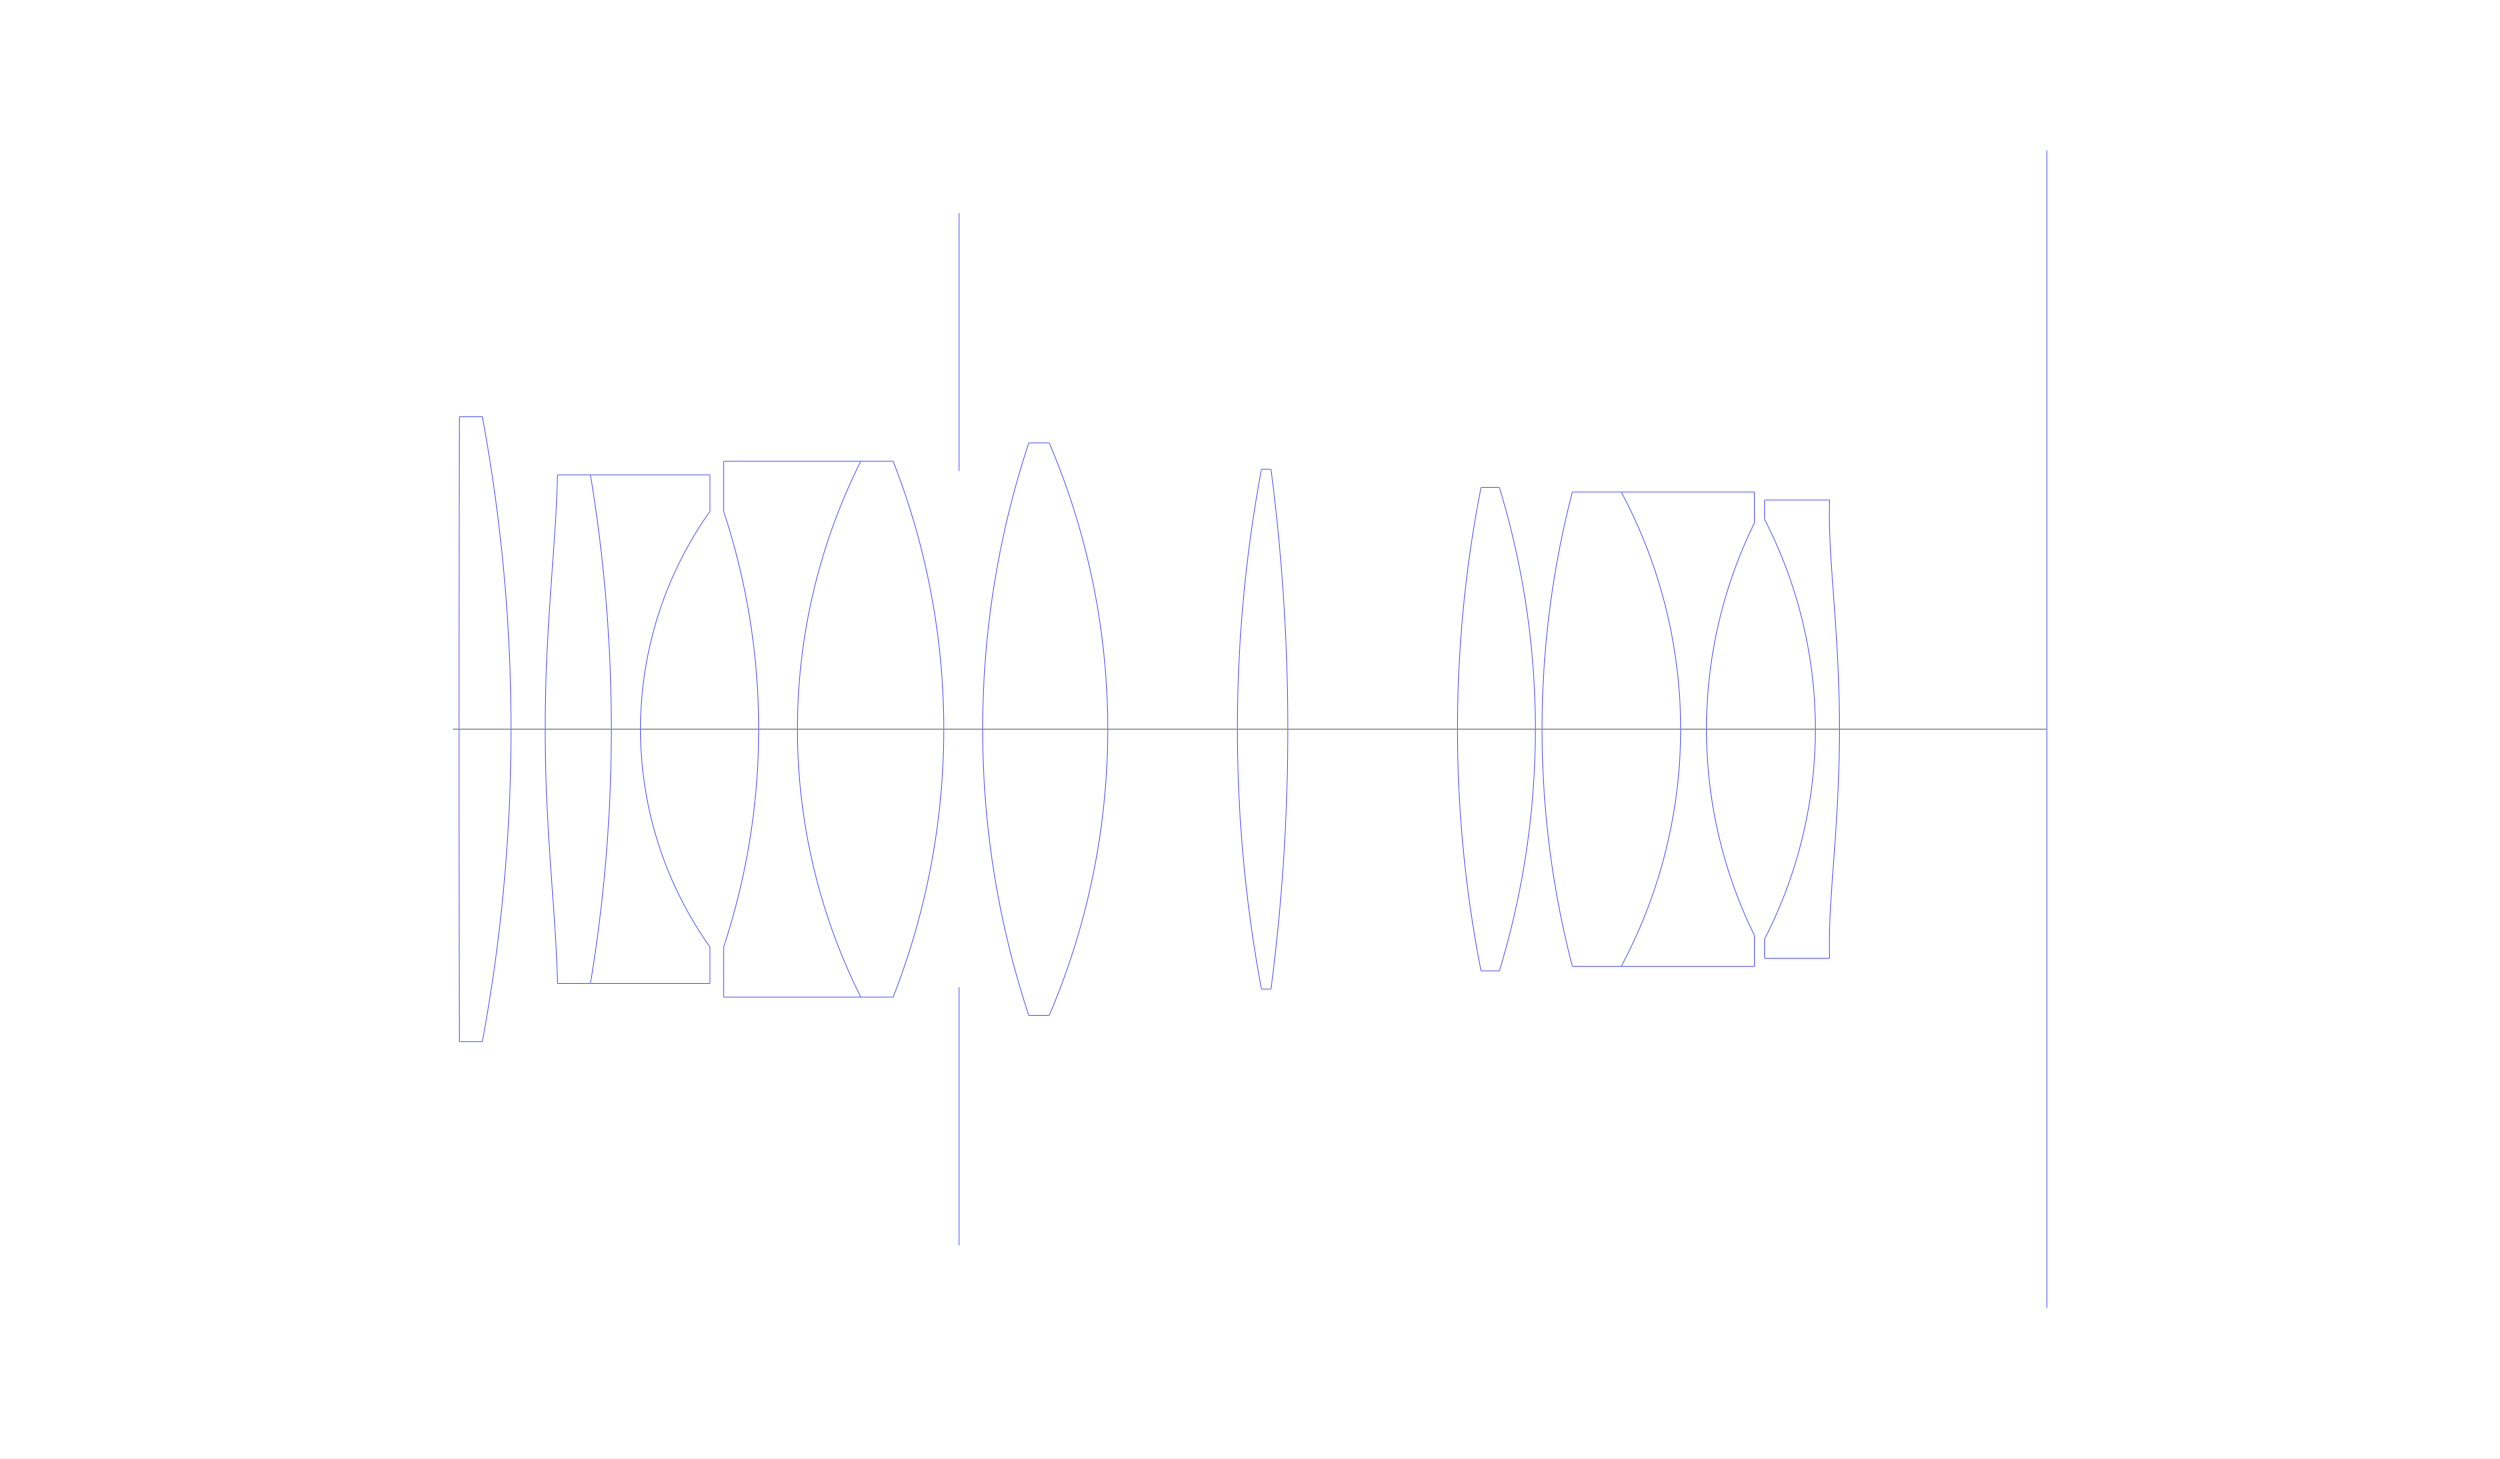
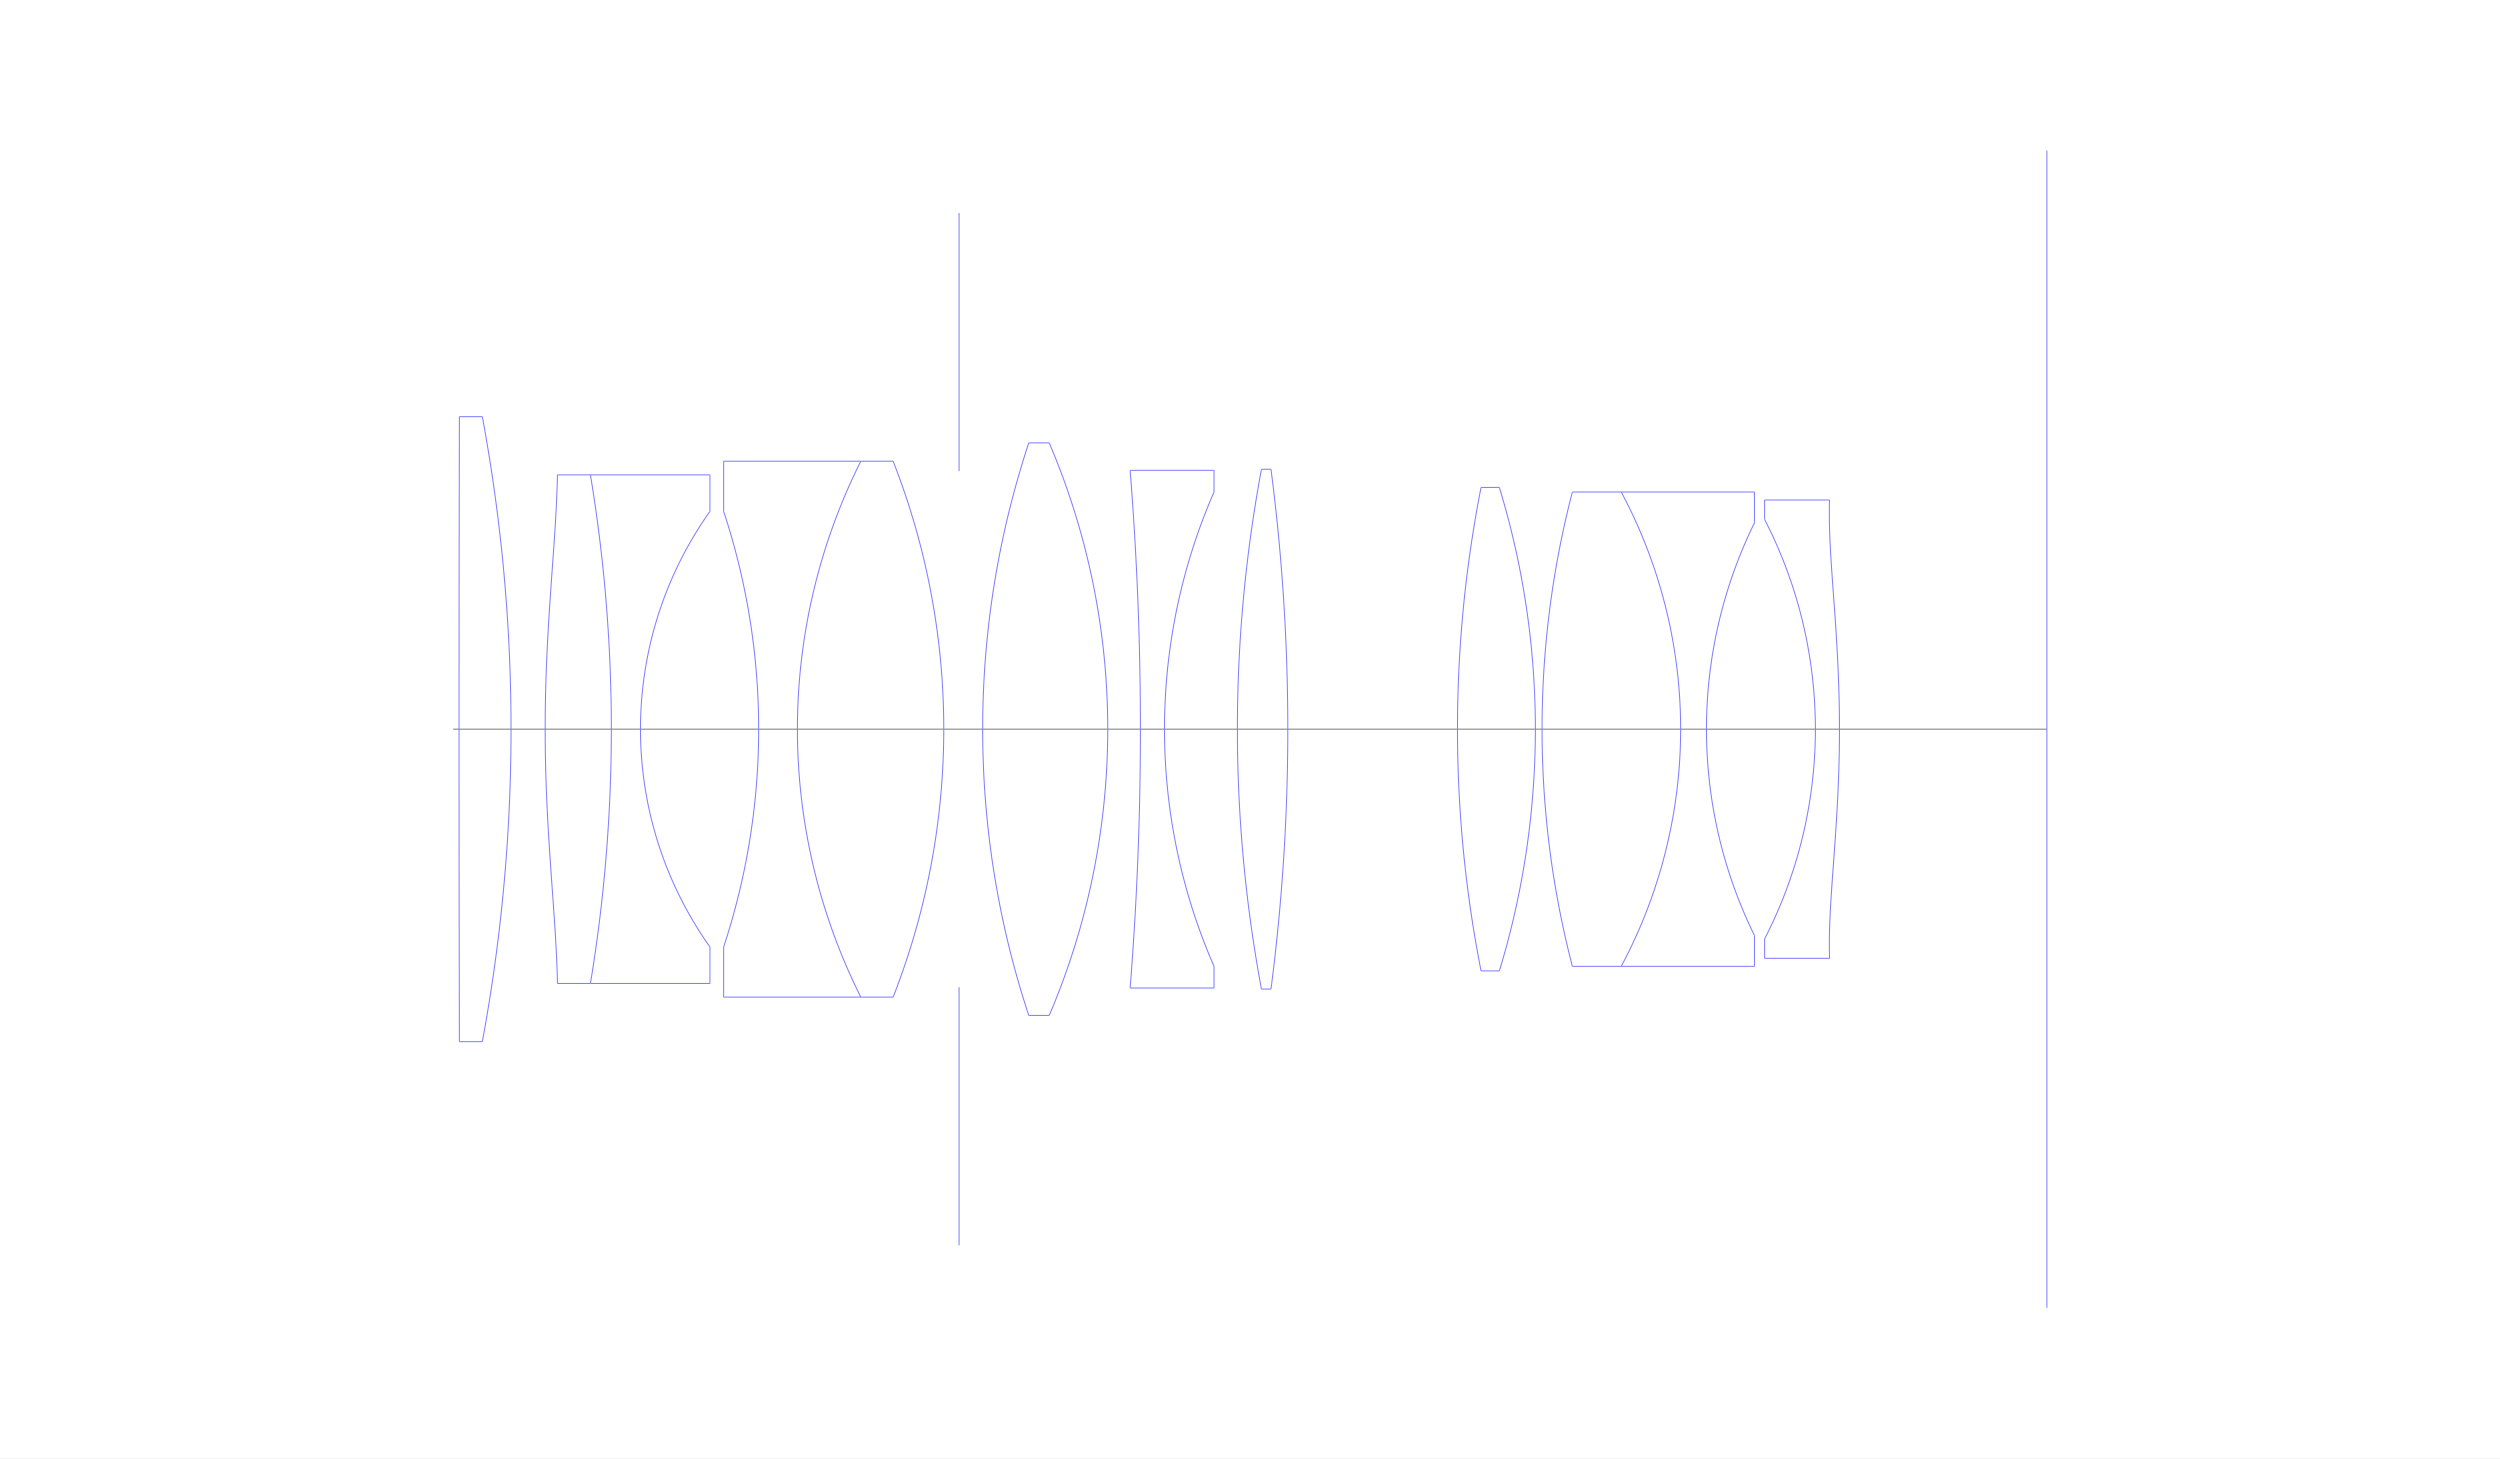
<svg xmlns="http://www.w3.org/2000/svg" width="2400px" height="1400px" version="1.1">
  <rect x="0" y="0" width="2400" height="1400" fill="#ffffff" />
  <defs>
    <g id="dot">
      <line x1="1" y1="1" x2="0" y2="0" />
    </g>
    <g id="cross">
      <line x1="-3" y1="0" x2="3" y2="0" />
      <line x1="0" y1="-3" x2="0" y2="3" />
    </g>
    <g id="square">
      <line x1="-3" y1="-3" x2="-3" y2="3" />
      <line x1="-3" y1="3" x2="3" y2="3" />
      <line x1="3" y1="3" x2="3" y2="-3" />
      <line x1="3" y1="-3" x2="-3" y2="-3" />
    </g>
    <g id="round">
      <ellipse cx="0" cy="0" rx="3" ry="3" fill="none" />
    </g>
    <g id="triangle">
      <line x1="0" y1="-3" x2="-3" y2="3" />
      <line x1="-3" y1="3" x2="3" y2="3" />
      <line x1="0" y1="-3" x2="3" y2="3" />
    </g>
  </defs>
  <line x1="434.993" y1="700" x2="1965.007" y2="700" stroke="#7f7f7f" />
  <g>
    <g>
      <line x1="920.701" y1="452.26" x2="920.701" y2="204.52" stroke="#7f7fff" />
      <line x1="920.701" y1="947.74" x2="920.701" y2="1195.48" stroke="#7f7fff" />
    </g>
    <g>
      <polyline fill="none" stroke="#7f7fff" points="441.021,400.005 441.007,406.066 440.994,412.126 440.98,418.187 440.967,424.247 440.954,430.308 440.942,436.368 440.929,442.429 440.917,448.489 440.906,454.55 440.894,460.61 440.883,466.671 440.872,472.731 440.862,478.792 440.851,484.852 440.841,490.913 440.831,496.973 440.822,503.034 440.813,509.094 440.804,515.155 440.795,521.215 440.787,527.276 440.779,533.336 440.771,539.397 440.764,545.457 440.757,551.518 440.75,557.578 440.743,563.639 440.737,569.699 440.731,575.76 440.725,581.82 440.72,587.881 440.715,593.941 440.71,600.002 440.705,606.062 440.701,612.123 440.697,618.183 440.693,624.244 440.69,630.304 440.687,636.365 440.684,642.425 440.681,648.486 440.679,654.546 440.677,660.607 440.675,666.667 440.674,672.728 440.673,678.788 440.672,684.849 440.671,690.909 440.671,696.97 440.671,703.03 440.671,709.091 440.672,715.151 440.673,721.212 440.674,727.272 440.675,733.333 440.677,739.393 440.679,745.454 440.681,751.514 440.684,757.575 440.687,763.635 440.69,769.696 440.693,775.756 440.697,781.817 440.701,787.877 440.705,793.938 440.71,799.998 440.715,806.059 440.72,812.119 440.725,818.18 440.731,824.24 440.737,830.301 440.743,836.361 440.75,842.422 440.757,848.482 440.764,854.543 440.771,860.603 440.779,866.664 440.787,872.724 440.795,878.785 440.804,884.845 440.813,890.906 440.822,896.966 440.831,903.027 440.841,909.087 440.851,915.148 440.862,921.208 440.872,927.269 440.883,933.329 440.894,939.39 440.906,945.45 440.917,951.511 440.929,957.571 440.942,963.632 440.954,969.692 440.967,975.753 440.98,981.813 440.994,987.874 441.007,993.934 441.021,999.995 " />
      <line x1="441.021" y1="400.005" x2="463.03" y2="400.005" stroke="#7f7fff" />
      <line x1="441.021" y1="999.995" x2="463.03" y2="999.995" stroke="#7f7fff" />
      <polyline fill="none" stroke="#7f7fff" points="463.03,400.005 464.141,406.066 465.229,412.126 466.293,418.187 467.334,424.247 468.352,430.308 469.347,436.368 470.318,442.429 471.266,448.489 472.192,454.55 473.094,460.61 473.973,466.671 474.829,472.731 475.662,478.792 476.472,484.852 477.26,490.913 478.024,496.973 478.766,503.034 479.484,509.094 480.18,515.155 480.854,521.215 481.504,527.276 482.132,533.336 482.738,539.397 483.32,545.457 483.88,551.518 484.418,557.578 484.933,563.639 485.425,569.699 485.895,575.76 486.342,581.82 486.767,587.881 487.17,593.941 487.549,600.002 487.907,606.062 488.242,612.123 488.555,618.183 488.845,624.244 489.113,630.304 489.359,636.365 489.582,642.425 489.783,648.486 489.961,654.546 490.117,660.607 490.251,666.667 490.363,672.728 490.452,678.788 490.519,684.849 490.564,690.909 490.586,696.97 490.586,703.03 490.564,709.091 490.519,715.151 490.452,721.212 490.363,727.272 490.251,733.333 490.117,739.393 489.961,745.454 489.783,751.514 489.582,757.575 489.359,763.635 489.113,769.696 488.845,775.756 488.555,781.817 488.242,787.877 487.907,793.938 487.549,799.998 487.17,806.059 486.767,812.119 486.342,818.18 485.895,824.24 485.425,830.301 484.933,836.361 484.418,842.422 483.88,848.482 483.32,854.543 482.738,860.603 482.132,866.664 481.504,872.724 480.854,878.785 480.18,884.845 479.484,890.906 478.766,896.966 478.024,903.027 477.26,909.087 476.472,915.148 475.662,921.208 474.829,927.269 473.973,933.329 473.094,939.39 472.192,945.45 471.266,951.511 470.318,957.571 469.347,963.632 468.352,969.692 467.334,975.753 466.293,981.813 465.229,987.874 464.141,993.934 463.03,999.995 " />
    </g>
    <g>
      <polyline fill="none" stroke="#7f7fff" points="535.14,455.869 535.033,460.801 534.897,465.733 534.732,470.665 534.542,475.597 534.328,480.529 534.093,485.461 533.839,490.392 533.567,495.324 533.28,500.256 532.98,505.188 532.667,510.12 532.345,515.052 532.013,519.984 531.675,524.916 531.331,529.848 530.983,534.78 530.632,539.712 530.279,544.644 529.926,549.576 529.574,554.508 529.224,559.44 528.877,564.372 528.535,569.304 528.197,574.235 527.865,579.167 527.54,584.099 527.222,589.031 526.913,593.963 526.614,598.895 526.324,603.827 526.045,608.759 525.777,613.691 525.521,618.623 525.277,623.555 525.046,628.487 524.828,633.419 524.624,638.351 524.434,643.283 524.259,648.215 524.098,653.147 523.953,658.078 523.823,663.01 523.709,667.942 523.611,672.874 523.529,677.806 523.463,682.738 523.414,687.67 523.381,692.602 523.364,697.534 523.364,702.466 523.381,707.398 523.414,712.33 523.463,717.262 523.529,722.194 523.611,727.126 523.709,732.058 523.823,736.99 523.953,741.922 524.098,746.853 524.259,751.785 524.434,756.717 524.624,761.649 524.828,766.581 525.046,771.513 525.277,776.445 525.521,781.377 525.777,786.309 526.045,791.241 526.324,796.173 526.614,801.105 526.913,806.037 527.222,810.969 527.54,815.901 527.865,820.833 528.197,825.765 528.535,830.696 528.877,835.628 529.224,840.56 529.574,845.492 529.926,850.424 530.279,855.356 530.632,860.288 530.983,865.22 531.331,870.152 531.675,875.084 532.013,880.016 532.345,884.948 532.667,889.88 532.98,894.812 533.28,899.744 533.567,904.676 533.839,909.608 534.093,914.539 534.328,919.471 534.542,924.403 534.732,929.335 534.897,934.267 535.033,939.199 535.14,944.131 " />
      <line x1="535.14" y1="455.869" x2="566.805" y2="455.869" stroke="#7f7fff" />
      <line x1="535.14" y1="944.131" x2="566.805" y2="944.131" stroke="#7f7fff" />
      <polyline fill="none" stroke="#7f7fff" points="566.805,455.869 567.613,460.801 568.405,465.733 569.179,470.665 569.936,475.597 570.677,480.529 571.401,485.461 572.108,490.392 572.798,495.324 573.472,500.256 574.128,505.188 574.768,510.12 575.392,515.052 575.999,519.984 576.589,524.916 577.162,529.848 577.719,534.78 578.259,539.712 578.783,544.644 579.29,549.576 579.781,554.508 580.255,559.44 580.713,564.372 581.154,569.304 581.579,574.235 581.987,579.167 582.379,584.099 582.754,589.031 583.113,593.963 583.456,598.895 583.782,603.827 584.092,608.759 584.386,613.691 584.663,618.623 584.924,623.555 585.168,628.487 585.396,633.419 585.608,638.351 585.803,643.283 585.982,648.215 586.145,653.147 586.292,658.078 586.422,663.01 586.536,667.942 586.634,672.874 586.715,677.806 586.78,682.738 586.829,687.67 586.862,692.602 586.878,697.534 586.878,702.466 586.862,707.398 586.829,712.33 586.78,717.262 586.715,722.194 586.634,727.126 586.536,732.058 586.422,736.99 586.292,741.922 586.145,746.853 585.982,751.785 585.803,756.717 585.608,761.649 585.396,766.581 585.168,771.513 584.924,776.445 584.663,781.377 584.386,786.309 584.092,791.241 583.782,796.173 583.456,801.105 583.113,806.037 582.754,810.969 582.379,815.901 581.987,820.833 581.579,825.765 581.154,830.696 580.713,835.628 580.255,840.56 579.781,845.492 579.29,850.424 578.783,855.356 578.259,860.288 577.719,865.22 577.162,870.152 576.589,875.084 575.999,880.016 575.392,884.948 574.768,889.88 574.128,894.812 573.472,899.744 572.798,904.676 572.108,909.608 571.401,914.539 570.677,919.471 569.936,924.403 569.179,929.335 568.405,934.267 567.613,939.199 566.805,944.131 " />
      <line x1="681.527" y1="455.869" x2="681.527" y2="490.928" stroke="#7f7fff" />
      <line x1="566.805" y1="455.869" x2="681.527" y2="455.869" stroke="#7f7fff" />
      <line x1="681.527" y1="944.131" x2="681.527" y2="909.072" stroke="#7f7fff" />
      <line x1="566.805" y1="944.131" x2="681.527" y2="944.131" stroke="#7f7fff" />
      <polyline fill="none" stroke="#7f7fff" points="681.527,490.928 678.573,495.152 675.707,499.376 672.928,503.599 670.232,507.823 667.617,512.047 665.082,516.27 662.625,520.494 660.242,524.718 657.934,528.941 655.699,533.165 653.534,537.389 651.438,541.612 649.41,545.836 647.45,550.06 645.555,554.283 643.724,558.507 641.957,562.731 640.252,566.954 638.609,571.178 637.026,575.402 635.503,579.625 634.039,583.849 632.634,588.073 631.285,592.296 629.994,596.52 628.759,600.744 627.579,604.967 626.454,609.191 625.384,613.415 624.368,617.638 623.405,621.862 622.496,626.086 621.639,630.309 620.834,634.533 620.081,638.757 619.38,642.98 618.731,647.204 618.132,651.428 617.584,655.651 617.086,659.875 616.639,664.099 616.242,668.322 615.895,672.546 615.598,676.77 615.351,680.993 615.153,685.217 615.005,689.441 614.906,693.664 614.857,697.888 614.857,702.112 614.906,706.336 615.005,710.559 615.153,714.783 615.351,719.007 615.598,723.23 615.895,727.454 616.242,731.678 616.639,735.901 617.086,740.125 617.584,744.349 618.132,748.572 618.731,752.796 619.38,757.02 620.081,761.243 620.834,765.467 621.639,769.691 622.496,773.914 623.405,778.138 624.368,782.362 625.384,786.585 626.454,790.809 627.579,795.033 628.759,799.256 629.994,803.48 631.285,807.704 632.634,811.927 634.039,816.151 635.503,820.375 637.026,824.598 638.609,828.822 640.252,833.046 641.957,837.269 643.724,841.493 645.555,845.717 647.45,849.94 649.41,854.164 651.438,858.388 653.534,862.611 655.699,866.835 657.934,871.059 660.242,875.282 662.625,879.506 665.082,883.73 667.617,887.953 670.232,892.177 672.928,896.401 675.707,900.624 678.573,904.848 681.527,909.072 " />
    </g>
    <g>
      <polyline fill="none" stroke="#7f7fff" points="694.695,490.928 696.074,495.152 697.421,499.376 698.738,503.599 700.024,507.823 701.28,512.047 702.506,516.27 703.701,520.494 704.866,524.718 706.002,528.941 707.108,533.165 708.184,537.389 709.232,541.612 710.25,545.836 711.239,550.06 712.199,554.283 713.13,558.507 714.033,562.731 714.907,566.954 715.752,571.178 716.57,575.402 717.359,579.625 718.12,583.849 718.853,588.073 719.558,592.296 720.235,596.52 720.885,600.744 721.506,604.967 722.101,609.191 722.667,613.415 723.207,617.638 723.719,621.862 724.203,626.086 724.661,630.309 725.091,634.533 725.494,638.757 725.87,642.98 726.219,647.204 726.541,651.428 726.836,655.651 727.104,659.875 727.345,664.099 727.559,668.322 727.746,672.546 727.907,676.77 728.041,680.993 728.148,685.217 728.228,689.441 728.282,693.664 728.308,697.888 728.308,702.112 728.282,706.336 728.228,710.559 728.148,714.783 728.041,719.007 727.907,723.23 727.746,727.454 727.559,731.678 727.345,735.901 727.104,740.125 726.836,744.349 726.541,748.572 726.219,752.796 725.87,757.02 725.494,761.243 725.091,765.467 724.661,769.691 724.203,773.914 723.719,778.138 723.207,782.362 722.667,786.585 722.101,790.809 721.506,795.033 720.885,799.256 720.235,803.48 719.558,807.704 718.853,811.927 718.12,816.151 717.359,820.375 716.57,824.598 715.752,828.822 714.907,833.046 714.033,837.269 713.13,841.493 712.199,845.717 711.239,849.94 710.25,854.164 709.232,858.388 708.184,862.611 707.108,866.835 706.002,871.059 704.866,875.282 703.701,879.506 702.506,883.73 701.28,887.953 700.024,892.177 698.738,896.401 697.421,900.624 696.074,904.848 694.695,909.072 " />
      <line x1="694.695" y1="442.77" x2="694.695" y2="490.928" stroke="#7f7fff" />
      <line x1="694.695" y1="442.77" x2="826.369" y2="442.77" stroke="#7f7fff" />
      <line x1="694.695" y1="957.23" x2="694.695" y2="909.072" stroke="#7f7fff" />
      <line x1="694.695" y1="957.23" x2="826.369" y2="957.23" stroke="#7f7fff" />
      <polyline fill="none" stroke="#7f7fff" points="826.369,442.77 823.797,447.966 821.291,453.163 818.848,458.36 816.468,463.556 814.15,468.753 811.893,473.949 809.698,479.146 807.562,484.342 805.485,489.539 803.466,494.736 801.505,499.932 799.602,505.129 797.755,510.325 795.963,515.522 794.228,520.718 792.547,525.915 790.92,531.111 789.347,536.308 787.828,541.505 786.362,546.701 784.948,551.898 783.587,557.094 782.277,562.291 781.018,567.487 779.811,572.684 778.655,577.881 777.548,583.077 776.492,588.274 775.486,593.47 774.53,598.667 773.622,603.863 772.764,609.06 771.955,614.257 771.194,619.453 770.482,624.65 769.818,629.846 769.202,635.043 768.635,640.239 768.114,645.436 767.642,650.633 767.217,655.829 766.84,661.026 766.51,666.222 766.228,671.419 765.992,676.615 765.804,681.812 765.663,687.009 765.569,692.205 765.521,697.402 765.521,702.598 765.569,707.795 765.663,712.991 765.804,718.188 765.992,723.385 766.228,728.581 766.51,733.778 766.84,738.974 767.217,744.171 767.642,749.367 768.114,754.564 768.635,759.761 769.202,764.957 769.818,770.154 770.482,775.35 771.194,780.547 771.955,785.743 772.764,790.94 773.622,796.137 774.53,801.333 775.486,806.53 776.492,811.726 777.548,816.923 778.655,822.119 779.811,827.316 781.018,832.513 782.277,837.709 783.587,842.906 784.948,848.102 786.362,853.299 787.828,858.495 789.347,863.692 790.92,868.889 792.547,874.085 794.228,879.282 795.963,884.478 797.755,889.675 799.602,894.871 801.505,900.068 803.466,905.264 805.485,910.461 807.562,915.658 809.698,920.854 811.893,926.051 814.15,931.247 816.468,936.444 818.848,941.64 821.291,946.837 823.797,952.034 826.369,957.23 " />
      <line x1="826.369" y1="442.77" x2="857.387" y2="442.77" stroke="#7f7fff" />
      <line x1="826.369" y1="957.23" x2="857.387" y2="957.23" stroke="#7f7fff" />
      <polyline fill="none" stroke="#7f7fff" points="857.387,442.77 859.401,447.966 861.368,453.163 863.288,458.36 865.161,463.556 866.989,468.753 868.772,473.949 870.509,479.146 872.202,484.342 873.85,489.539 875.454,494.736 877.014,499.932 878.531,505.129 880.005,510.325 881.436,515.522 882.824,520.718 884.17,525.915 885.474,531.111 886.735,536.308 887.956,541.505 889.134,546.701 890.272,551.898 891.368,557.094 892.424,562.291 893.439,567.487 894.414,572.684 895.348,577.881 896.243,583.077 897.097,588.274 897.912,593.47 898.686,598.667 899.422,603.863 900.118,609.06 900.774,614.257 901.392,619.453 901.97,624.65 902.509,629.846 903.01,635.043 903.471,640.239 903.894,645.436 904.279,650.633 904.624,655.829 904.931,661.026 905.2,666.222 905.43,671.419 905.622,676.615 905.775,681.812 905.89,687.009 905.967,692.205 906.005,697.402 906.005,702.598 905.967,707.795 905.89,712.991 905.775,718.188 905.622,723.385 905.43,728.581 905.2,733.778 904.931,738.974 904.624,744.171 904.279,749.367 903.894,754.564 903.471,759.761 903.01,764.957 902.509,770.154 901.97,775.35 901.392,780.547 900.774,785.743 900.118,790.94 899.422,796.137 898.686,801.333 897.912,806.53 897.097,811.726 896.243,816.923 895.348,822.119 894.414,827.316 893.439,832.513 892.424,837.709 891.368,842.906 890.272,848.102 889.134,853.299 887.956,858.495 886.735,863.692 885.474,868.889 884.17,874.085 882.824,879.282 881.436,884.478 880.005,889.675 878.531,894.871 877.014,900.068 875.454,905.264 873.85,910.461 872.202,915.658 870.509,920.854 868.772,926.051 866.989,931.247 865.161,936.444 863.288,941.64 861.368,946.837 859.401,952.034 857.387,957.23 " />
    </g>
    <g>
      <polyline fill="none" stroke="#7f7fff" points="987.629,425.176 985.813,430.728 984.038,436.28 982.304,441.832 980.61,447.384 978.956,452.936 977.342,458.488 975.767,464.04 974.232,469.592 972.737,475.144 971.28,480.696 969.862,486.248 968.483,491.8 967.142,497.352 965.84,502.904 964.575,508.456 963.349,514.008 962.16,519.56 961.009,525.112 959.895,530.664 958.819,536.216 957.779,541.768 956.777,547.32 955.812,552.872 954.883,558.424 953.991,563.976 953.136,569.528 952.317,575.08 951.534,580.632 950.788,586.184 950.078,591.736 949.404,597.288 948.765,602.84 948.163,608.392 947.597,613.944 947.066,619.496 946.571,625.048 946.111,630.6 945.687,636.152 945.299,641.704 944.946,647.256 944.628,652.808 944.346,658.36 944.099,663.912 943.888,669.464 943.712,675.016 943.571,680.568 943.465,686.12 943.395,691.672 943.359,697.224 943.359,702.776 943.395,708.328 943.465,713.88 943.571,719.432 943.712,724.984 943.888,730.536 944.099,736.088 944.346,741.64 944.628,747.192 944.946,752.744 945.299,758.296 945.687,763.848 946.111,769.4 946.571,774.952 947.066,780.504 947.597,786.056 948.163,791.608 948.765,797.16 949.404,802.712 950.078,808.264 950.788,813.816 951.534,819.368 952.317,824.92 953.136,830.472 953.991,836.024 954.883,841.576 955.812,847.128 956.777,852.68 957.779,858.232 958.819,863.784 959.895,869.336 961.009,874.888 962.16,880.44 963.349,885.992 964.575,891.544 965.84,897.096 967.142,902.648 968.483,908.2 969.862,913.752 971.28,919.304 972.737,924.856 974.232,930.408 975.767,935.96 977.342,941.512 978.956,947.064 980.61,952.616 982.304,958.168 984.038,963.72 985.813,969.272 987.629,974.824 " />
      <line x1="987.629" y1="425.176" x2="1007.244" y2="425.176" stroke="#7f7fff" />
      <line x1="987.629" y1="974.824" x2="1007.244" y2="974.824" stroke="#7f7fff" />
      <polyline fill="none" stroke="#7f7fff" points="1007.244,425.176 1009.585,430.728 1011.87,436.28 1014.1,441.832 1016.275,447.384 1018.395,452.936 1020.462,458.488 1022.476,464.04 1024.436,469.592 1026.345,475.144 1028.202,480.696 1030.007,486.248 1031.761,491.8 1033.465,497.352 1035.119,502.904 1036.723,508.456 1038.277,514.008 1039.782,519.56 1041.238,525.112 1042.646,530.664 1044.006,536.216 1045.318,541.768 1046.582,547.32 1047.799,552.872 1048.968,558.424 1050.091,563.976 1051.167,569.528 1052.197,575.08 1053.181,580.632 1054.118,586.184 1055.01,591.736 1055.856,597.288 1056.657,602.84 1057.412,608.392 1058.122,613.944 1058.787,619.496 1059.407,625.048 1059.982,630.6 1060.513,636.152 1060.999,641.704 1061.441,647.256 1061.838,652.808 1062.191,658.36 1062.499,663.912 1062.764,669.464 1062.984,675.016 1063.16,680.568 1063.292,686.12 1063.38,691.672 1063.425,697.224 1063.425,702.776 1063.38,708.328 1063.292,713.88 1063.16,719.432 1062.984,724.984 1062.764,730.536 1062.499,736.088 1062.191,741.64 1061.838,747.192 1061.441,752.744 1060.999,758.296 1060.513,763.848 1059.982,769.4 1059.407,774.952 1058.787,780.504 1058.122,786.056 1057.412,791.608 1056.657,797.16 1055.856,802.712 1055.01,808.264 1054.118,813.816 1053.181,819.368 1052.197,824.92 1051.167,830.472 1050.091,836.024 1048.968,841.576 1047.799,847.128 1046.582,852.68 1045.318,858.232 1044.006,863.784 1042.646,869.336 1041.238,874.888 1039.782,880.44 1038.277,885.992 1036.723,891.544 1035.119,897.096 1033.465,902.648 1031.761,908.2 1030.007,913.752 1028.202,919.304 1026.345,924.856 1024.436,930.408 1022.476,935.96 1020.462,941.512 1018.395,947.064 1016.275,952.616 1014.1,958.168 1011.87,963.72 1009.585,969.272 1007.244,974.824 " />
    </g>
    <g>
+       <polyline fill="none" stroke="#7f7fff" points="1084.919,451.503 1085.314,456.523 1085.701,461.543 1086.081,466.563 1086.452,471.583 1086.815,476.603 1087.17,481.623 1087.516,486.644 1087.855,491.664 1088.186,496.684 1088.508,501.704 1088.822,506.724 1089.129,511.744 1089.427,516.765 1089.717,521.785 1089.999,526.805 1090.273,531.825 1090.539,536.845 1090.797,541.865 1091.046,546.885 1091.288,551.906 1091.522,556.926 1091.747,561.946 1091.965,566.966 1092.174,571.986 1092.375,577.006 1092.568,582.026 1092.754,587.047 1092.931,592.067 1093.1,597.087 1093.261,602.107 1093.414,607.127 1093.559,612.147 1093.695,617.168 1093.824,622.188 1093.945,627.208 1094.058,632.228 1094.162,637.248 1094.259,642.268 1094.347,647.288 1094.428,652.309 1094.5,657.329 1094.564,662.349 1094.621,667.369 1094.669,672.389 1094.709,677.409 1094.742,682.429 1094.766,687.45 1094.782,692.47 1094.79,697.49 1094.79,702.51 1094.782,707.53 1094.766,712.55 1094.742,717.571 1094.709,722.591 1094.669,727.611 1094.621,732.631 1094.564,737.651 1094.5,742.671 1094.428,747.691 1094.347,752.712 1094.259,757.732 1094.162,762.752 1094.058,767.772 1093.945,772.792 1093.824,777.812 1093.695,782.832 1093.559,787.853 1093.414,792.873 1093.261,797.893 1093.1,802.913 1092.931,807.933 1092.754,812.953 1092.568,817.974 1092.375,822.994 1092.174,828.014 1091.965,833.034 1091.747,838.054 1091.522,843.074 1091.288,848.094 1091.046,853.115 1090.797,858.135 1090.539,863.155 1090.273,868.175 1089.999,873.195 1089.717,878.215 1089.427,883.235 1089.129,888.256 1088.822,893.276 1088.508,898.296 1088.186,903.316 1087.855,908.336 1087.516,913.356 1087.17,918.377 1086.815,923.397 1086.452,928.417 1086.081,933.437 1085.701,938.457 1085.314,943.477 1084.919,948.497 " />
+       <line x1="1165.463" y1="451.503" x2="1165.463" y2="472.307" stroke="#7f7fff" />
+       <line x1="1084.919" y1="451.503" x2="1165.463" y2="451.503" stroke="#7f7fff" />
+       <line x1="1165.463" y1="948.497" x2="1165.463" y2="927.693" stroke="#7f7fff" />
+       <line x1="1084.919" y1="948.497" x2="1165.463" y2="948.497" stroke="#7f7fff" />
+       <polyline fill="none" stroke="#7f7fff" points="1165.463,472.307 1163.478,476.907 1161.541,481.507 1159.651,486.107 1157.808,490.706 1156.011,495.306 1154.259,499.906 1152.554,504.506 1150.893,509.106 1149.276,513.706 1147.704,518.306 1146.175,522.905 1144.69,527.505 1143.248,532.105 1141.848,536.705 1140.491,541.305 1139.175,545.905 1137.902,550.505 1136.67,555.104 1135.478,559.704 1134.328,564.304 1133.219,568.904 1132.149,573.504 1131.12,578.104 1130.131,582.704 1129.182,587.303 1128.272,591.903 1127.401,596.503 1126.569,601.103 1125.777,605.703 1125.023,610.303 1124.308,614.903 1123.631,619.502 1122.993,624.102 1122.393,628.702 1121.83,633.302 1121.306,637.902 1120.82,642.502 1120.372,647.102 1119.961,651.701 1119.588,656.301 1119.252,660.901 1118.954,665.501 1118.693,670.101 1118.47,674.701 1118.284,679.301 1118.135,683.9 1118.023,688.5 1117.949,693.1 1117.911,697.7 1117.911,702.3 1117.949,706.9 1118.023,711.5 1118.135,716.1 1118.284,720.699 1118.47,725.299 1118.693,729.899 1118.954,734.499 1119.252,739.099 1119.588,743.699 1119.961,748.299 1120.372,752.898 1120.82,757.498 1121.306,762.098 1121.83,766.698 1122.393,771.298 1122.993,775.898 1123.631,780.498 1124.308,785.097 1125.023,789.697 1125.777,794.297 1126.569,798.897 1127.401,803.497 1128.272,808.097 1129.182,812.697 1130.131,817.296 1131.12,821.896 1132.149,826.496 1133.219,831.096 1134.328,835.696 1135.478,840.296 1136.67,844.896 1137.902,849.495 1139.175,854.095 1140.491,858.695 1141.848,863.295 1143.248,867.895 1144.69,872.495 1146.175,877.095 1147.704,881.694 1149.276,886.294 1150.893,890.894 1152.554,895.494 1154.259,900.094 1156.011,904.694 1157.808,909.294 1159.651,913.893 1161.541,918.493 1163.478,923.093 1165.463,927.693 " />
+     </g>
+     <g>
      <polyline fill="none" stroke="#7f7fff" points="1210.989,450.475 1210.058,455.516 1209.146,460.557 1208.254,465.598 1207.382,470.639 1206.529,475.68 1205.696,480.721 1204.882,485.762 1204.087,490.802 1203.312,495.843 1202.556,500.884 1201.819,505.925 1201.102,510.966 1200.404,516.007 1199.725,521.048 1199.065,526.089 1198.425,531.13 1197.803,536.171 1197.201,541.211 1196.618,546.252 1196.054,551.293 1195.508,556.334 1194.982,561.375 1194.475,566.416 1193.987,571.457 1193.518,576.498 1193.067,581.539 1192.636,586.58 1192.223,591.621 1191.83,596.661 1191.455,601.702 1191.099,606.743 1190.762,611.784 1190.443,616.825 1190.144,621.866 1189.863,626.907 1189.601,631.948 1189.358,636.989 1189.133,642.03 1188.928,647.07 1188.741,652.111 1188.572,657.152 1188.423,662.193 1188.292,667.234 1188.18,672.275 1188.086,677.316 1188.012,682.357 1187.955,687.398 1187.918,692.439 1187.899,697.48 1187.899,702.52 1187.918,707.561 1187.955,712.602 1188.012,717.643 1188.086,722.684 1188.18,727.725 1188.292,732.766 1188.423,737.807 1188.572,742.848 1188.741,747.889 1188.928,752.93 1189.133,757.97 1189.358,763.011 1189.601,768.052 1189.863,773.093 1190.144,778.134 1190.443,783.175 1190.762,788.216 1191.099,793.257 1191.455,798.298 1191.83,803.339 1192.223,808.379 1192.636,813.42 1193.067,818.461 1193.518,823.502 1193.987,828.543 1194.475,833.584 1194.982,838.625 1195.508,843.666 1196.054,848.707 1196.618,853.748 1197.201,858.789 1197.803,863.829 1198.425,868.87 1199.065,873.911 1199.725,878.952 1200.404,883.993 1201.102,889.034 1201.819,894.075 1202.556,899.116 1203.312,904.157 1204.087,909.198 1204.882,914.238 1205.696,919.279 1206.529,924.32 1207.382,929.361 1208.254,934.402 1209.146,939.443 1210.058,944.484 1210.989,949.525 " />
      <line x1="1210.989" y1="450.475" x2="1220.142" y2="450.475" stroke="#7f7fff" />
      <line x1="1210.989" y1="949.525" x2="1220.142" y2="949.525" stroke="#7f7fff" />
      <polyline fill="none" stroke="#7f7fff" points="1220.142,450.475 1220.791,455.516 1221.426,460.557 1222.047,465.598 1222.655,470.639 1223.25,475.68 1223.831,480.721 1224.399,485.762 1224.953,490.802 1225.494,495.843 1226.022,500.884 1226.537,505.925 1227.038,510.966 1227.525,516.007 1228,521.048 1228.461,526.089 1228.909,531.13 1229.344,536.171 1229.765,541.211 1230.173,546.252 1230.568,551.293 1230.95,556.334 1231.318,561.375 1231.673,566.416 1232.015,571.457 1232.344,576.498 1232.66,581.539 1232.962,586.58 1233.251,591.621 1233.527,596.661 1233.79,601.702 1234.04,606.743 1234.276,611.784 1234.499,616.825 1234.71,621.866 1234.907,626.907 1235.09,631.948 1235.261,636.989 1235.419,642.03 1235.563,647.07 1235.694,652.111 1235.813,657.152 1235.918,662.193 1236.009,667.234 1236.088,672.275 1236.154,677.316 1236.206,682.357 1236.246,687.398 1236.272,692.439 1236.285,697.48 1236.285,702.52 1236.272,707.561 1236.246,712.602 1236.206,717.643 1236.154,722.684 1236.088,727.725 1236.009,732.766 1235.918,737.807 1235.813,742.848 1235.694,747.889 1235.563,752.93 1235.419,757.97 1235.261,763.011 1235.09,768.052 1234.907,773.093 1234.71,778.134 1234.499,783.175 1234.276,788.216 1234.04,793.257 1233.79,798.298 1233.527,803.339 1233.251,808.379 1232.962,813.42 1232.66,818.461 1232.344,823.502 1232.015,828.543 1231.673,833.584 1231.318,838.625 1230.95,843.666 1230.568,848.707 1230.173,853.748 1229.765,858.789 1229.344,863.829 1228.909,868.87 1228.461,873.911 1228,878.952 1227.525,883.993 1227.038,889.034 1226.537,894.075 1226.022,899.116 1225.494,904.157 1224.953,909.198 1224.399,914.238 1223.831,919.279 1223.25,924.32 1222.655,929.361 1222.047,934.402 1221.426,939.443 1220.791,944.484 1220.142,949.525 " />
    </g>
    <g>
      <polyline fill="none" stroke="#7f7fff" points="1421.798,467.941 1420.885,472.629 1419.992,477.317 1419.117,482.005 1418.262,486.693 1417.426,491.381 1416.609,496.069 1415.811,500.757 1415.032,505.445 1414.273,510.133 1413.532,514.821 1412.81,519.509 1412.108,524.197 1411.424,528.886 1410.759,533.574 1410.112,538.262 1409.485,542.95 1408.876,547.638 1408.286,552.326 1407.715,557.014 1407.163,561.702 1406.629,566.39 1406.114,571.078 1405.617,575.766 1405.139,580.454 1404.68,585.142 1404.239,589.83 1403.816,594.518 1403.412,599.207 1403.027,603.895 1402.66,608.583 1402.312,613.271 1401.982,617.959 1401.67,622.647 1401.377,627.335 1401.102,632.023 1400.846,636.711 1400.607,641.399 1400.388,646.087 1400.186,650.775 1400.003,655.463 1399.839,660.151 1399.692,664.839 1399.564,669.528 1399.454,674.216 1399.363,678.904 1399.29,683.592 1399.235,688.28 1399.198,692.968 1399.18,697.656 1399.18,702.344 1399.198,707.032 1399.235,711.72 1399.29,716.408 1399.363,721.096 1399.454,725.784 1399.564,730.472 1399.692,735.161 1399.839,739.849 1400.003,744.537 1400.186,749.225 1400.388,753.913 1400.607,758.601 1400.846,763.289 1401.102,767.977 1401.377,772.665 1401.67,777.353 1401.982,782.041 1402.312,786.729 1402.66,791.417 1403.027,796.105 1403.412,800.793 1403.816,805.482 1404.239,810.17 1404.68,814.858 1405.139,819.546 1405.617,824.234 1406.114,828.922 1406.629,833.61 1407.163,838.298 1407.715,842.986 1408.286,847.674 1408.876,852.362 1409.485,857.05 1410.112,861.738 1410.759,866.426 1411.424,871.114 1412.108,875.803 1412.81,880.491 1413.532,885.179 1414.273,889.867 1415.032,894.555 1415.811,899.243 1416.609,903.931 1417.426,908.619 1418.262,913.307 1419.117,917.995 1419.992,922.683 1420.885,927.371 1421.798,932.059 " />
      <line x1="1421.798" y1="467.941" x2="1439.392" y2="467.941" stroke="#7f7fff" />
      <line x1="1421.798" y1="932.059" x2="1439.392" y2="932.059" stroke="#7f7fff" />
      <polyline fill="none" stroke="#7f7fff" points="1439.392,467.941 1440.804,472.629 1442.185,477.317 1443.534,482.005 1444.853,486.693 1446.14,491.381 1447.397,496.069 1448.624,500.757 1449.82,505.445 1450.985,510.133 1452.121,514.821 1453.226,519.509 1454.302,524.197 1455.348,528.886 1456.365,533.574 1457.352,538.262 1458.309,542.95 1459.237,547.638 1460.136,552.326 1461.006,557.014 1461.847,561.702 1462.659,566.39 1463.443,571.078 1464.197,575.766 1464.923,580.454 1465.621,585.142 1466.29,589.83 1466.93,594.518 1467.542,599.207 1468.126,603.895 1468.682,608.583 1469.209,613.271 1469.709,617.959 1470.18,622.647 1470.624,627.335 1471.039,632.023 1471.427,636.711 1471.787,641.399 1472.119,646.087 1472.423,650.775 1472.699,655.463 1472.948,660.151 1473.169,664.839 1473.362,669.528 1473.528,674.216 1473.666,678.904 1473.776,683.592 1473.859,688.28 1473.914,692.968 1473.942,697.656 1473.942,702.344 1473.914,707.032 1473.859,711.72 1473.776,716.408 1473.666,721.096 1473.528,725.784 1473.362,730.472 1473.169,735.161 1472.948,739.849 1472.699,744.537 1472.423,749.225 1472.119,753.913 1471.787,758.601 1471.427,763.289 1471.039,767.977 1470.624,772.665 1470.18,777.353 1469.709,782.041 1469.209,786.729 1468.682,791.417 1468.126,796.105 1467.542,800.793 1466.93,805.482 1466.29,810.17 1465.621,814.858 1464.923,819.546 1464.197,824.234 1463.443,828.922 1462.659,833.61 1461.847,838.298 1461.006,842.986 1460.136,847.674 1459.237,852.362 1458.309,857.05 1457.352,861.738 1456.365,866.426 1455.348,871.114 1454.302,875.803 1453.226,880.491 1452.121,885.179 1450.985,889.867 1449.82,894.555 1448.624,899.243 1447.397,903.931 1446.14,908.619 1444.853,913.307 1443.534,917.995 1442.185,922.683 1440.804,927.371 1439.392,932.059 " />
    </g>
    <g>
      <polyline fill="none" stroke="#7f7fff" points="1509.471,472.307 1508.289,476.907 1507.132,481.507 1506,486.107 1504.894,490.706 1503.814,495.306 1502.759,499.906 1501.729,504.506 1500.724,509.106 1499.744,513.706 1498.789,518.306 1497.859,522.905 1496.954,527.505 1496.073,532.105 1495.217,536.705 1494.386,541.305 1493.579,545.905 1492.796,550.505 1492.038,555.104 1491.305,559.704 1490.595,564.304 1489.91,568.904 1489.248,573.504 1488.611,578.104 1487.998,582.704 1487.409,587.303 1486.844,591.903 1486.303,596.503 1485.785,601.103 1485.291,605.703 1484.821,610.303 1484.375,614.903 1483.953,619.502 1483.554,624.102 1483.179,628.702 1482.827,633.302 1482.499,637.902 1482.194,642.502 1481.913,647.102 1481.656,651.701 1481.422,656.301 1481.211,660.901 1481.024,665.501 1480.86,670.101 1480.72,674.701 1480.603,679.301 1480.51,683.9 1480.439,688.5 1480.393,693.1 1480.369,697.7 1480.369,702.3 1480.393,706.9 1480.439,711.5 1480.51,716.1 1480.603,720.699 1480.72,725.299 1480.86,729.899 1481.024,734.499 1481.211,739.099 1481.422,743.699 1481.656,748.299 1481.913,752.898 1482.194,757.498 1482.499,762.098 1482.827,766.698 1483.179,771.298 1483.554,775.898 1483.953,780.498 1484.375,785.097 1484.821,789.697 1485.291,794.297 1485.785,798.897 1486.303,803.497 1486.844,808.097 1487.409,812.697 1487.998,817.296 1488.611,821.896 1489.248,826.496 1489.91,831.096 1490.595,835.696 1491.305,840.296 1492.038,844.896 1492.796,849.495 1493.579,854.095 1494.386,858.695 1495.217,863.295 1496.073,867.895 1496.954,872.495 1497.859,877.095 1498.789,881.694 1499.744,886.294 1500.724,890.894 1501.729,895.494 1502.759,900.094 1503.814,904.694 1504.894,909.294 1506,913.893 1507.132,918.493 1508.289,923.093 1509.471,927.693 " />
      <line x1="1509.471" y1="472.307" x2="1556.382" y2="472.307" stroke="#7f7fff" />
      <line x1="1509.471" y1="927.693" x2="1556.382" y2="927.693" stroke="#7f7fff" />
      <polyline fill="none" stroke="#7f7fff" points="1556.382,472.307 1558.809,476.907 1561.173,481.507 1563.475,486.107 1565.716,490.706 1567.898,495.306 1570.021,499.906 1572.085,504.506 1574.092,509.106 1576.043,513.706 1577.938,518.306 1579.778,522.905 1581.564,527.505 1583.295,532.105 1584.974,536.705 1586.6,541.305 1588.174,545.905 1589.697,550.505 1591.168,555.104 1592.59,559.704 1593.961,564.304 1595.283,568.904 1596.555,573.504 1597.779,578.104 1598.954,582.704 1600.082,587.303 1601.162,591.903 1602.194,596.503 1603.18,601.103 1604.119,605.703 1605.011,610.303 1605.857,614.903 1606.658,619.502 1607.412,624.102 1608.121,628.702 1608.785,633.302 1609.404,637.902 1609.978,642.502 1610.507,647.102 1610.991,651.701 1611.431,656.301 1611.827,660.901 1612.179,665.501 1612.486,670.101 1612.749,674.701 1612.968,679.301 1613.144,683.9 1613.275,688.5 1613.363,693.1 1613.407,697.7 1613.407,702.3 1613.363,706.9 1613.275,711.5 1613.144,716.1 1612.968,720.699 1612.749,725.299 1612.486,729.899 1612.179,734.499 1611.827,739.099 1611.431,743.699 1610.991,748.299 1610.507,752.898 1609.978,757.498 1609.404,762.098 1608.785,766.698 1608.121,771.298 1607.412,775.898 1606.658,780.498 1605.857,785.097 1605.011,789.697 1604.119,794.297 1603.18,798.897 1602.194,803.497 1601.162,808.097 1600.082,812.697 1598.954,817.296 1597.779,821.896 1596.555,826.496 1595.283,831.096 1593.961,835.696 1592.59,840.296 1591.168,844.896 1589.697,849.495 1588.174,854.095 1586.6,858.695 1584.974,863.295 1583.295,867.895 1581.564,872.495 1579.778,877.095 1577.938,881.694 1576.043,886.294 1574.092,890.894 1572.085,895.494 1570.021,900.094 1567.898,904.694 1565.716,909.294 1563.475,913.893 1561.173,918.493 1558.809,923.093 1556.382,927.693 " />
      <line x1="1684.266" y1="472.307" x2="1684.266" y2="501.973" stroke="#7f7fff" />
      <line x1="1556.382" y1="472.307" x2="1684.266" y2="472.307" stroke="#7f7fff" />
      <line x1="1684.266" y1="927.693" x2="1684.266" y2="898.027" stroke="#7f7fff" />
      <line x1="1556.382" y1="927.693" x2="1684.266" y2="927.693" stroke="#7f7fff" />
      <polyline fill="none" stroke="#7f7fff" points="1684.266,501.973 1682.324,505.973 1680.43,509.974 1678.583,513.974 1676.785,517.975 1675.033,521.975 1673.327,525.976 1671.666,529.976 1670.051,533.977 1668.48,537.978 1666.953,541.978 1665.47,545.979 1664.029,549.979 1662.631,553.98 1661.276,557.98 1659.962,561.981 1658.69,565.981 1657.458,569.982 1656.267,573.983 1655.117,577.983 1654.007,581.984 1652.936,585.984 1651.905,589.985 1650.913,593.985 1649.959,597.986 1649.045,601.986 1648.169,605.987 1647.33,609.988 1646.53,613.988 1645.768,617.989 1645.043,621.989 1644.355,625.99 1643.705,629.99 1643.092,633.991 1642.515,637.991 1641.975,641.992 1641.472,645.993 1641.005,649.993 1640.575,653.994 1640.181,657.994 1639.823,661.995 1639.501,665.995 1639.215,669.996 1638.964,673.996 1638.75,677.997 1638.572,681.998 1638.429,685.998 1638.322,689.999 1638.251,693.999 1638.215,698 1638.215,702 1638.251,706.001 1638.322,710.001 1638.429,714.002 1638.572,718.002 1638.75,722.003 1638.964,726.004 1639.215,730.004 1639.501,734.005 1639.823,738.005 1640.181,742.006 1640.575,746.006 1641.005,750.007 1641.472,754.007 1641.975,758.008 1642.515,762.009 1643.092,766.009 1643.705,770.01 1644.355,774.01 1645.043,778.011 1645.768,782.011 1646.53,786.012 1647.33,790.012 1648.169,794.013 1649.045,798.014 1649.959,802.014 1650.913,806.015 1651.905,810.015 1652.936,814.016 1654.007,818.016 1655.117,822.017 1656.267,826.017 1657.458,830.018 1658.69,834.019 1659.962,838.019 1661.276,842.02 1662.631,846.02 1664.029,850.021 1665.47,854.021 1666.953,858.022 1668.48,862.022 1670.051,866.023 1671.666,870.024 1673.327,874.024 1675.033,878.025 1676.785,882.025 1678.583,886.026 1680.43,890.026 1682.324,894.027 1684.266,898.027 " />
    </g>
    <g>
      <polyline fill="none" stroke="#7f7fff" points="1694.019,498.634 1696.084,502.702 1698.097,506.77 1700.058,510.838 1701.968,514.906 1703.827,518.974 1705.637,523.042 1707.398,527.11 1709.111,531.178 1710.776,535.246 1712.393,539.314 1713.965,543.382 1715.49,547.45 1716.97,551.518 1718.404,555.586 1719.794,559.654 1721.14,563.722 1722.442,567.79 1723.701,571.858 1724.917,575.926 1726.091,579.994 1727.222,584.062 1728.311,588.13 1729.359,592.198 1730.366,596.266 1731.332,600.334 1732.257,604.402 1733.141,608.47 1733.986,612.538 1734.79,616.606 1735.555,620.674 1736.28,624.742 1736.966,628.81 1737.613,632.878 1738.221,636.946 1738.79,641.014 1739.321,645.082 1739.813,649.15 1740.267,653.218 1740.683,657.286 1741.06,661.354 1741.399,665.422 1741.701,669.49 1741.964,673.558 1742.19,677.626 1742.378,681.694 1742.529,685.762 1742.642,689.83 1742.717,693.898 1742.754,697.966 1742.754,702.034 1742.717,706.102 1742.642,710.17 1742.529,714.238 1742.378,718.306 1742.19,722.374 1741.964,726.442 1741.701,730.51 1741.399,734.578 1741.06,738.646 1740.683,742.714 1740.267,746.782 1739.813,750.85 1739.321,754.918 1738.79,758.986 1738.221,763.054 1737.613,767.122 1736.966,771.19 1736.28,775.258 1735.555,779.326 1734.79,783.394 1733.986,787.462 1733.141,791.53 1732.257,795.598 1731.332,799.666 1730.366,803.734 1729.359,807.802 1728.311,811.87 1727.222,815.938 1726.091,820.006 1724.917,824.074 1723.701,828.142 1722.442,832.21 1721.14,836.278 1719.794,840.346 1718.404,844.414 1716.97,848.482 1715.49,852.55 1713.965,856.618 1712.393,860.686 1710.776,864.754 1709.111,868.822 1707.398,872.89 1705.637,876.958 1703.827,881.026 1701.968,885.094 1700.058,889.162 1698.097,893.23 1696.084,897.298 1694.019,901.366 " />
      <line x1="1694.019" y1="480.012" x2="1694.019" y2="498.634" stroke="#7f7fff" />
      <line x1="1694.019" y1="480.012" x2="1756.364" y2="480.012" stroke="#7f7fff" />
      <line x1="1694.019" y1="919.988" x2="1694.019" y2="901.366" stroke="#7f7fff" />
      <line x1="1694.019" y1="919.988" x2="1756.364" y2="919.988" stroke="#7f7fff" />
      <polyline fill="none" stroke="#7f7fff" points="1756.364,480.012 1756.238,484.457 1756.167,488.901 1756.146,493.345 1756.171,497.789 1756.237,502.233 1756.34,506.678 1756.477,511.122 1756.644,515.566 1756.837,520.01 1757.055,524.454 1757.293,528.898 1757.549,533.343 1757.82,537.787 1758.105,542.231 1758.401,546.675 1758.705,551.119 1759.017,555.564 1759.334,560.008 1759.654,564.452 1759.976,568.896 1760.299,573.34 1760.621,577.785 1760.941,582.229 1761.257,586.673 1761.569,591.117 1761.876,595.561 1762.176,600.006 1762.47,604.45 1762.754,608.894 1763.03,613.338 1763.297,617.782 1763.553,622.227 1763.798,626.671 1764.032,631.115 1764.254,635.559 1764.463,640.003 1764.659,644.448 1764.841,648.892 1765.01,653.336 1765.165,657.78 1765.305,662.224 1765.43,666.669 1765.54,671.113 1765.635,675.557 1765.714,680.001 1765.777,684.445 1765.825,688.89 1765.857,693.334 1765.873,697.778 1765.873,702.222 1765.857,706.666 1765.825,711.11 1765.777,715.555 1765.714,719.999 1765.635,724.443 1765.54,728.887 1765.43,733.331 1765.305,737.776 1765.165,742.22 1765.01,746.664 1764.841,751.108 1764.659,755.552 1764.463,759.997 1764.254,764.441 1764.032,768.885 1763.798,773.329 1763.553,777.773 1763.297,782.218 1763.03,786.662 1762.754,791.106 1762.47,795.55 1762.176,799.994 1761.876,804.439 1761.569,808.883 1761.257,813.327 1760.941,817.771 1760.621,822.215 1760.299,826.66 1759.976,831.104 1759.654,835.548 1759.334,839.992 1759.017,844.436 1758.705,848.881 1758.401,853.325 1758.105,857.769 1757.82,862.213 1757.549,866.657 1757.293,871.102 1757.055,875.546 1756.837,879.99 1756.644,884.434 1756.477,888.878 1756.34,893.322 1756.237,897.767 1756.171,902.211 1756.146,906.655 1756.167,911.099 1756.238,915.543 1756.364,919.988 " />
    </g>
  </g>
  <g>
    <polyline fill="none" stroke="#7f7fff" points="1965.007,144.444 1965.007,155.668 1965.007,166.891 1965.007,178.114 1965.007,189.338 1965.007,200.561 1965.007,211.785 1965.007,223.008 1965.007,234.231 1965.007,245.455 1965.007,256.678 1965.007,267.901 1965.007,279.125 1965.007,290.348 1965.007,301.571 1965.007,312.795 1965.007,324.018 1965.007,335.241 1965.007,346.465 1965.007,357.688 1965.007,368.911 1965.007,380.135 1965.007,391.358 1965.007,402.581 1965.007,413.805 1965.007,425.028 1965.007,436.251 1965.007,447.475 1965.007,458.698 1965.007,469.921 1965.007,481.145 1965.007,492.368 1965.007,503.591 1965.007,514.815 1965.007,526.038 1965.007,537.262 1965.007,548.485 1965.007,559.708 1965.007,570.932 1965.007,582.155 1965.007,593.378 1965.007,604.602 1965.007,615.825 1965.007,627.048 1965.007,638.272 1965.007,649.495 1965.007,660.718 1965.007,671.942 1965.007,683.165 1965.007,694.388 1965.007,705.612 1965.007,716.835 1965.007,728.058 1965.007,739.282 1965.007,750.505 1965.007,761.728 1965.007,772.952 1965.007,784.175 1965.007,795.398 1965.007,806.622 1965.007,817.845 1965.007,829.068 1965.007,840.292 1965.007,851.515 1965.007,862.738 1965.007,873.962 1965.007,885.185 1965.007,896.409 1965.007,907.632 1965.007,918.855 1965.007,930.079 1965.007,941.302 1965.007,952.525 1965.007,963.749 1965.007,974.972 1965.007,986.195 1965.007,997.419 1965.007,1008.642 1965.007,1019.865 1965.007,1031.089 1965.007,1042.312 1965.007,1053.535 1965.007,1064.759 1965.007,1075.982 1965.007,1087.205 1965.007,1098.429 1965.007,1109.652 1965.007,1120.875 1965.007,1132.099 1965.007,1143.322 1965.007,1154.545 1965.007,1165.769 1965.007,1176.992 1965.007,1188.215 1965.007,1199.439 1965.007,1210.662 1965.007,1221.886 1965.007,1233.109 1965.007,1244.332 1965.007,1255.556 " />
  </g>
</svg>
